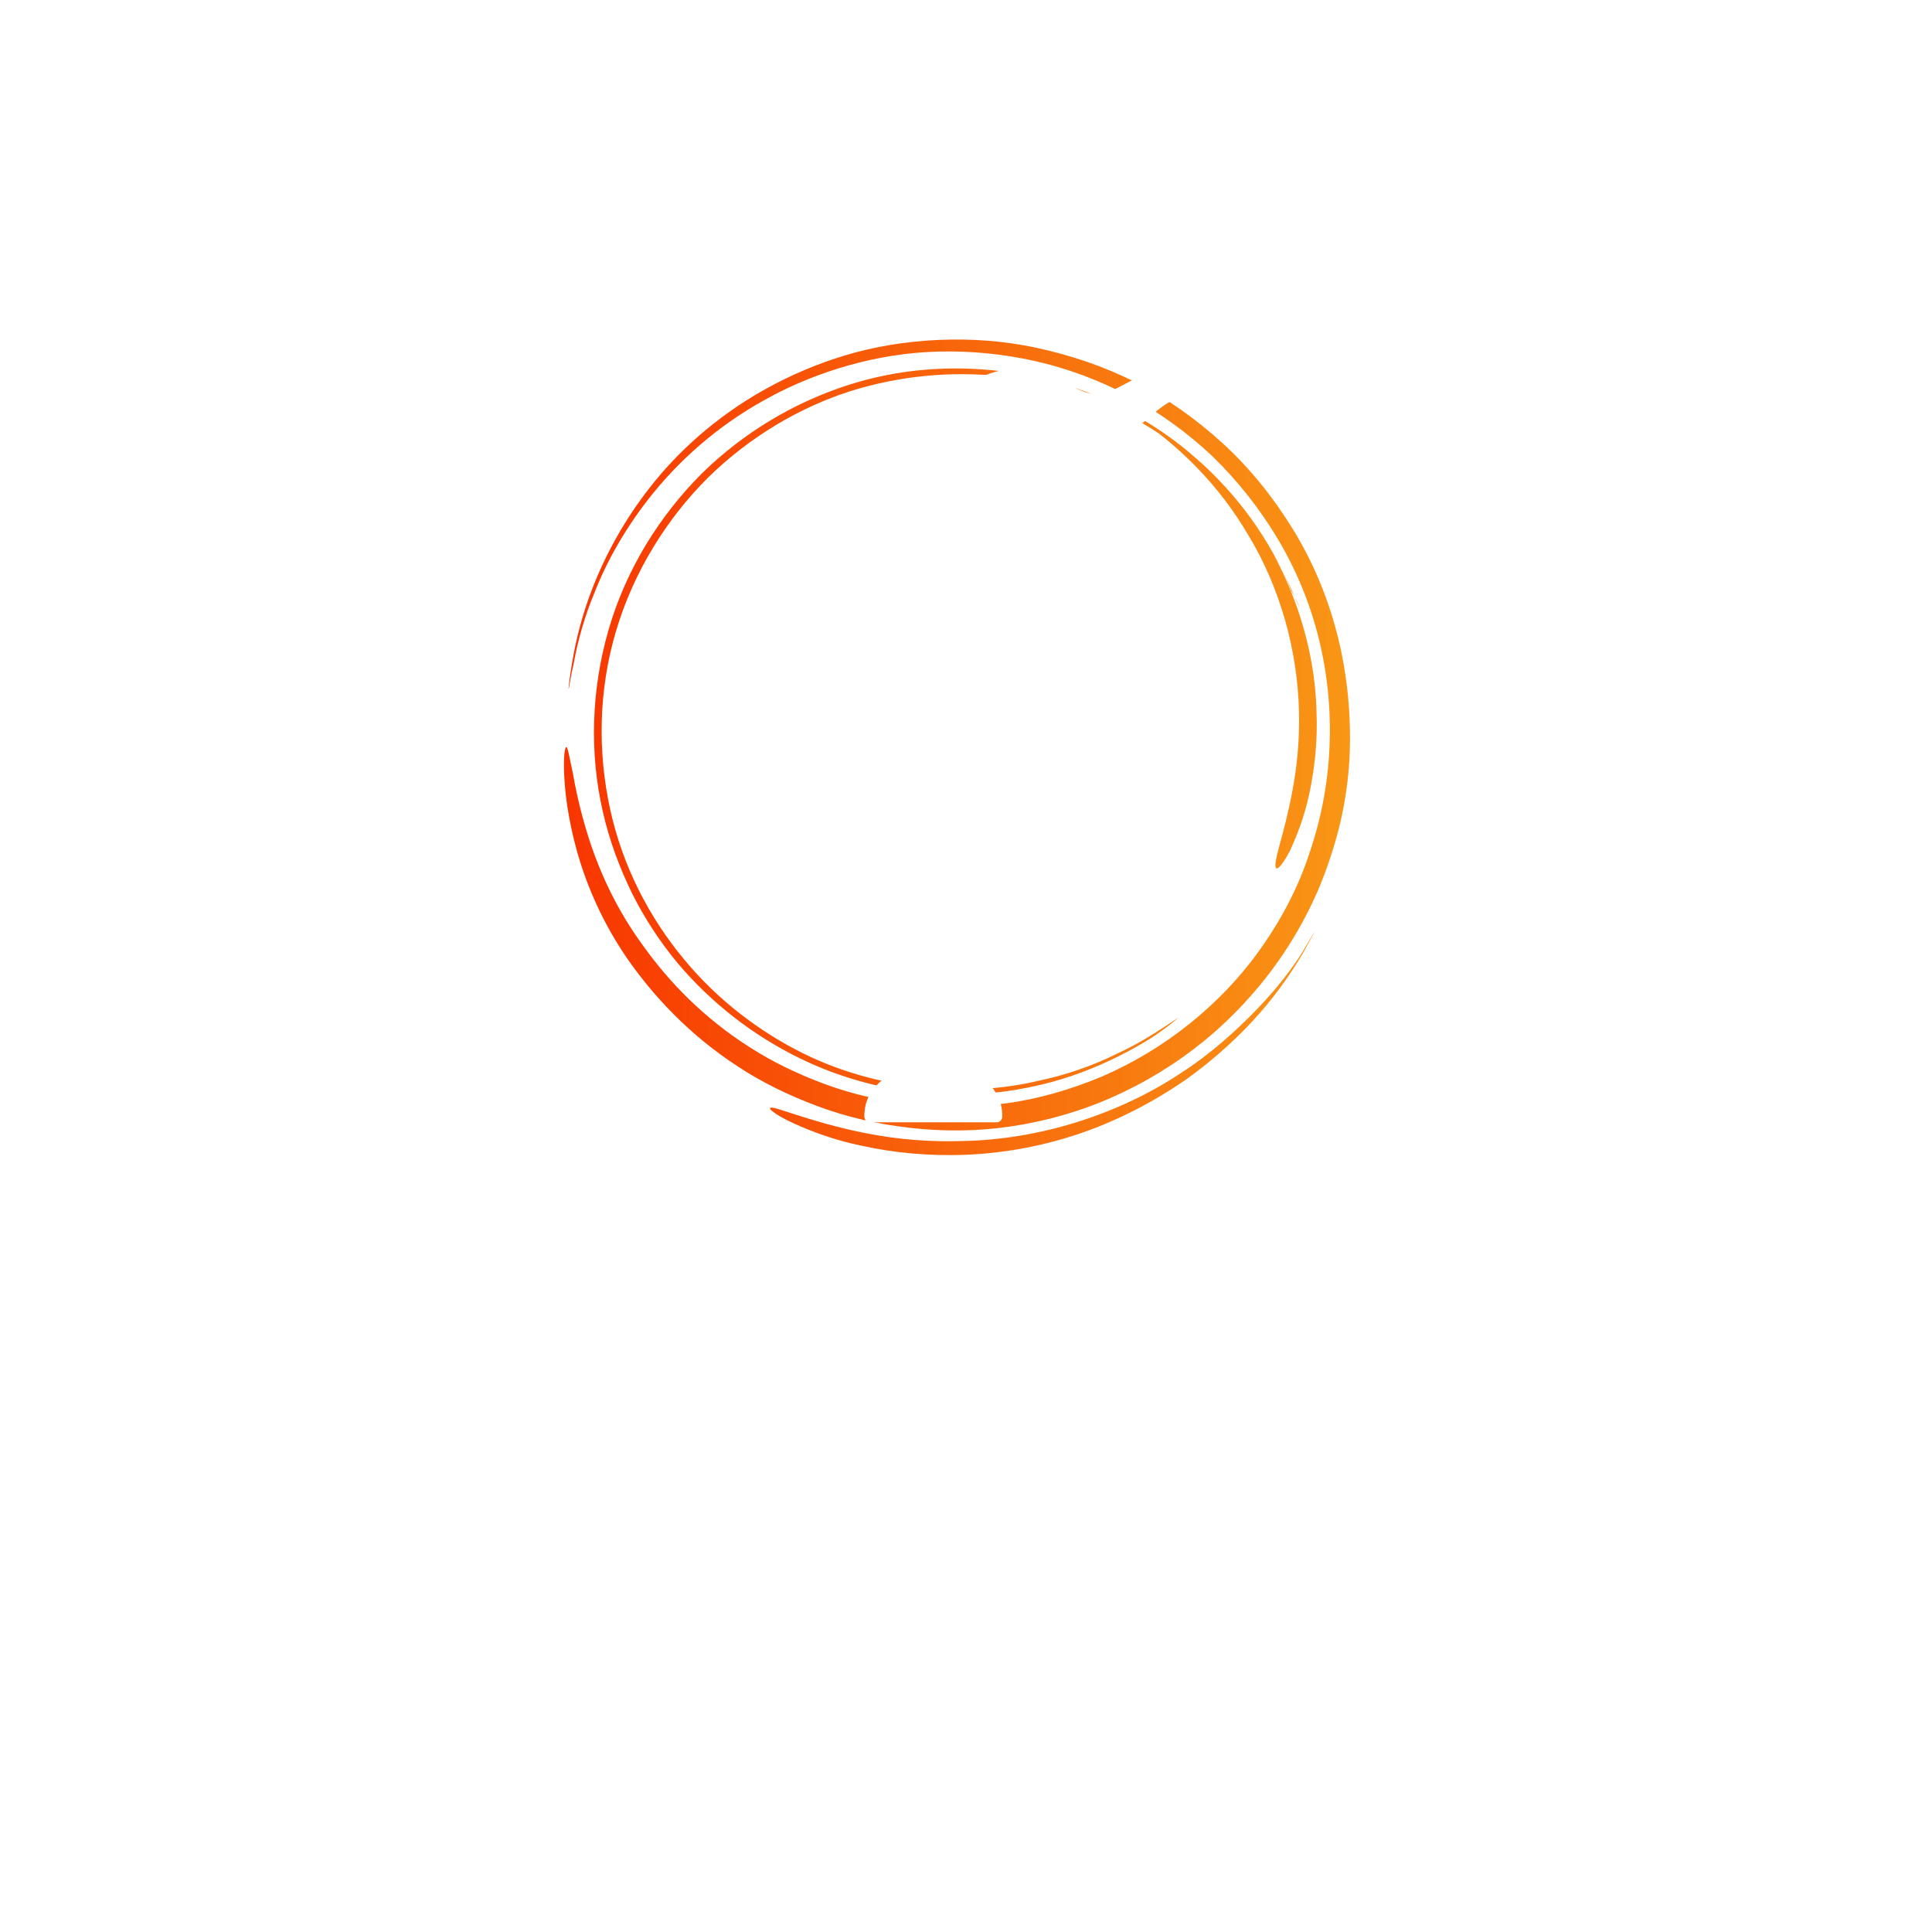
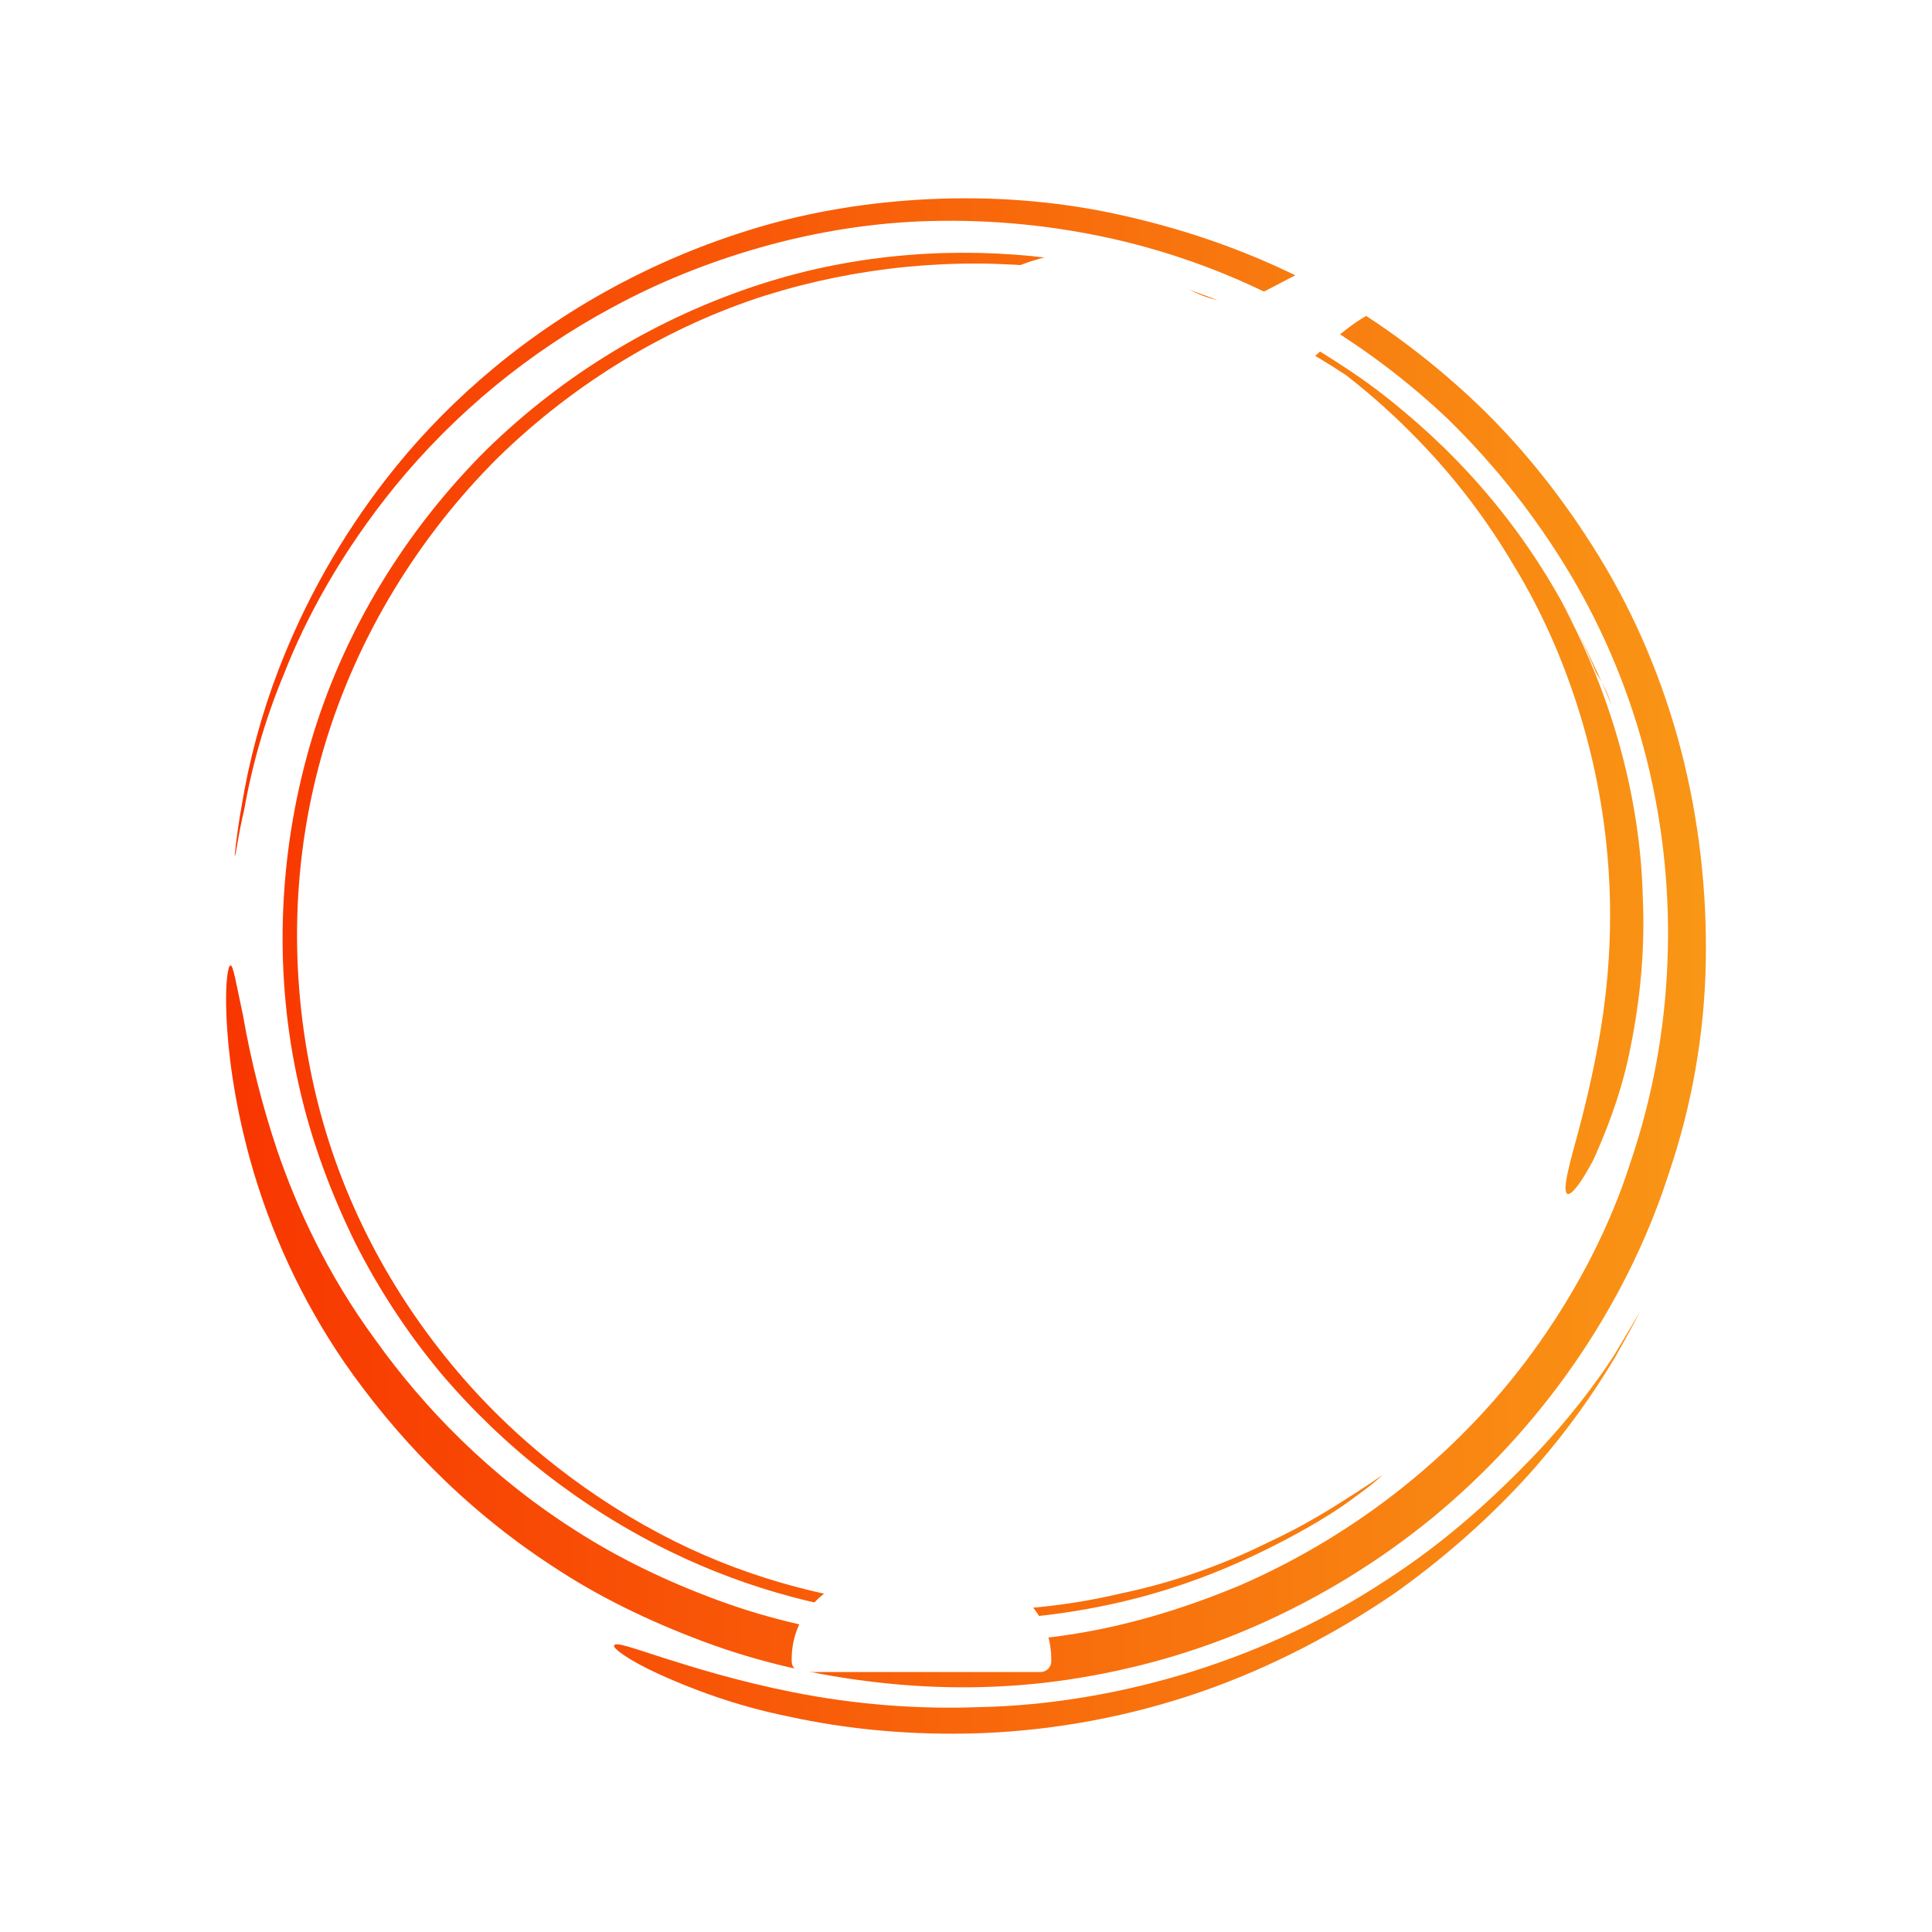
- <svg xmlns="http://www.w3.org/2000/svg" version="1.1" width="200" height="200" viewBox="0 0 1024 1024" xml:space="preserve">
+ <svg xmlns="http://www.w3.org/2000/svg" version="1.1" width="150" height="150" viewBox="0 0 1024 1024" xml:space="preserve">
  <defs>
</defs>
-   <g id="text-1" transform="translate(512 745.1662) scale(3.346057 3.346057)">
-     <text xml:space="preserve" font-family="Nova Square" font-size="53.739" font-style="normal" font-weight="normal" style="stroke: none; stroke-width: 0; stroke-dasharray: none; stroke-linecap: butt; stroke-linejoin: miter; stroke-miterlimit: 4; fill: rgb(255,255,255); fill-rule: nonzero; opacity: 1; white-space: pre;">
-       <tspan x="-123.13" y="16.882">HemixDev</tspan>
-     </text>
-   </g>
-   <linearGradient id="SVGID_49475" gradientUnits="userSpaceOnUse" x1="7.064" y1="68.534" x2="133.117" y2="68.534">
+   <linearGradient id="SVGID_49479" gradientUnits="userSpaceOnUse" x1="7.064" y1="68.534" x2="133.117" y2="68.534">
    <stop offset="0%" style="stop-color:rgb(248,54,0);stop-opacity: 1" />
    <stop offset="100%" style="stop-color:rgb(249,212,35);stop-opacity: 1" />
  </linearGradient>
-   <path id="icon-1" d="M 64.527 11.536 l 0.324 0.206 c 0.93 0.602 2.113 1.413 3.42 2.533 a 34.702 34.702 0 0 1 2.67 2.47 a 34.58 34.58 0 0 1 4.965 6.458 c 1.151 1.937 1.87 3.516 2.303 4.592 c 0.647 1.005 0.791 1.65 0.791 1.65 s -0.216 -0.574 -0.72 -1.65 c -0.415 -0.888 -0.978 -2.12 -1.81 -3.572 a 35.632 35.632 0 0 1 2.538 5.927 c 0.996 3.056 1.565 6.255 1.637 9.311 c 0.142 3.056 -0.214 5.828 -0.712 8.174 c -0.498 2.345 -1.28 4.193 -1.85 5.472 c -0.64 1.208 -1.138 1.848 -1.351 1.777 c -0.214 -0.142 -0.071 -0.853 0.284 -2.203 c 0.356 -1.28 0.854 -3.127 1.28 -5.402 c 0.428 -2.274 0.712 -4.904 0.641 -7.747 a 35.908 35.908 0 0 0 -1.352 -8.884 c -0.853 -2.985 -2.063 -5.828 -3.628 -8.387 a 34.245 34.245 0 0 0 -4.909 -6.468 a 35.681 35.681 0 0 0 -3.807 -3.43 a 35.425 35.425 0 0 0 -3.006 -1.787 A 34.296 34.296 0 0 0 49.86 6.773 a 36.423 36.423 0 0 0 -14.75 1.435 c -4.964 1.578 -9.857 4.448 -13.958 8.466 c -4.03 4.018 -7.267 9.184 -8.994 14.996 c -1.727 5.811 -1.8 11.838 -0.576 17.434 c 1.223 5.597 3.813 10.547 7.195 14.637 c 3.31 4.018 7.411 7.103 11.584 9.184 c 4.174 2.08 8.49 3.085 12.448 3.444 s 7.627 0 10.65 -0.718 a 31.903 31.903 0 0 0 7.698 -2.654 c 2.015 -0.933 3.454 -1.866 4.46 -2.512 c 1.008 -0.645 1.512 -1.004 1.512 -1.004 s -0.432 0.43 -1.44 1.148 c -0.934 0.717 -2.445 1.65 -4.46 2.655 c -2.015 1.004 -4.605 2.08 -7.699 2.798 c -3.094 0.717 -6.763 1.148 -10.793 0.79 c -4.03 -0.288 -8.418 -1.364 -12.663 -3.445 A 36.829 36.829 0 0 1 18.2 64.172 a 35.915 35.915 0 0 1 -4.461 -6.816 c -1.224 -2.512 -2.23 -5.166 -2.878 -8.036 c -1.296 -5.668 -1.152 -11.839 0.575 -17.794 c 1.727 -5.955 5.037 -11.193 9.138 -15.282 a 36.384 36.384 0 0 1 14.247 -8.61 C 39.93 5.984 45.11 5.697 49.788 6.27 c 4.748 0.574 8.994 2.009 12.52 3.946 a 38.39 38.39 0 0 1 2.22 1.319 z M 7.51 37.329 s 0.07 -0.924 0.355 -2.559 a 36.13 36.13 0 0 1 1.921 -7.107 a 38.904 38.904 0 0 1 5.62 -9.95 c 2.704 -3.483 6.475 -6.966 11.312 -9.667 a 39.346 39.346 0 0 1 7.897 -3.34 c 2.846 -0.853 5.905 -1.35 9.035 -1.493 c 3.13 -0.142 6.403 0.071 9.676 0.782 c 3.272 0.71 6.474 1.777 9.604 3.34 c 3.06 1.564 5.976 3.625 8.608 6.042 c 2.633 2.416 4.91 5.26 6.83 8.387 c 1.92 3.127 3.344 6.538 4.269 10.092 c 0.924 3.554 1.351 7.32 1.28 11.017 a 36.143 36.143 0 0 1 -1.92 10.945 c -1.139 3.554 -2.846 6.894 -4.91 9.88 a 39.584 39.584 0 0 1 -7.398 8.03 a 39.596 39.596 0 0 1 -9.036 5.544 c -3.201 1.422 -6.545 2.346 -9.888 2.843 c -3.344 0.498 -6.688 0.498 -9.818 0.143 c -3.202 -0.356 -6.26 -1.067 -9.106 -2.133 s -5.478 -2.345 -7.826 -3.909 c -4.696 -3.056 -8.253 -6.894 -10.814 -10.59 a 35.475 35.475 0 0 1 -4.909 -10.59 c -0.853 -3.127 -1.138 -5.686 -1.21 -7.392 c -0.07 -1.705 0.072 -2.63 0.214 -2.63 c 0.143 0 0.285 0.925 0.64 2.56 a 47.855 47.855 0 0 0 1.78 7.036 c 0.995 2.914 2.56 6.396 5.121 9.879 c 2.49 3.483 5.905 7.036 10.387 9.88 c 2.206 1.42 4.696 2.63 7.4 3.624 c 2.703 0.995 5.548 1.635 8.536 1.99 c 2.988 0.284 6.119 0.284 9.249 -0.142 c 3.13 -0.426 6.26 -1.35 9.32 -2.63 c 6.047 -2.63 11.596 -6.965 15.58 -12.65 c 1.992 -2.844 3.628 -5.971 4.695 -9.312 a 36.65 36.65 0 0 0 1.921 -10.376 a 37.256 37.256 0 0 0 -1.067 -10.52 a 35.996 35.996 0 0 0 -3.984 -9.665 a 39.71 39.71 0 0 0 -6.403 -8.103 a 38.533 38.533 0 0 0 -8.181 -5.9 a 36.731 36.731 0 0 0 -9.178 -3.41 a 38.631 38.631 0 0 0 -9.39 -0.925 c -3.06 0.071 -6.048 0.569 -8.822 1.35 c -2.775 0.783 -5.407 1.849 -7.755 3.128 a 37.445 37.445 0 0 0 -11.312 9.31 c -2.774 3.412 -4.624 6.824 -5.762 9.738 a 33.29 33.29 0 0 0 -2.063 7.036 c -0.356 1.493 -0.427 2.417 -0.498 2.417 z m 72.992 23.667 s -0.427 0.853 -1.28 2.346 a 38.603 38.603 0 0 1 -4.055 5.615 c -1.85 2.132 -4.34 4.477 -7.328 6.61 c -2.988 2.06 -6.474 3.909 -10.174 5.188 a 39.725 39.725 0 0 1 -11.311 2.132 c -3.7 0.142 -7.115 -0.213 -10.031 -0.853 c -2.846 -0.568 -5.194 -1.492 -6.759 -2.203 c -1.565 -0.71 -2.419 -1.35 -2.348 -1.492 c 0.071 -0.214 0.996 0.142 2.561 0.64 c 1.566 0.497 3.842 1.207 6.688 1.776 a 41.68 41.68 0 0 0 9.746 0.782 c 3.558 -0.071 7.4 -0.71 11.028 -1.848 c 3.628 -1.137 7.114 -2.772 10.102 -4.762 c 2.988 -1.919 5.478 -4.193 7.47 -6.255 c 1.992 -2.06 3.415 -3.98 4.34 -5.401 c 0.853 -1.422 1.351 -2.275 1.351 -2.275 z" style="stroke: none; stroke-width: 1; stroke-dasharray: none; stroke-linecap: butt; stroke-linejoin: miter; stroke-miterlimit: 4; fill: url(#SVGID_49475); fill-rule: nonzero; opacity: 1;" transform="translate(507.2156 396.0866) scale(5.420612 5.420612) translate(-45.49408, -43.04478) " stroke-linecap="round" />
-   <g id="icon-2" transform="translate(508.7209 395.0348) scale(0.803054 0.803054)" style="">
+   <path id="icon-1" d="M 64.527 11.536 l 0.324 0.206 c 0.93 0.602 2.113 1.413 3.42 2.533 a 34.702 34.702 0 0 1 2.67 2.47 a 34.58 34.58 0 0 1 4.965 6.458 c 1.151 1.937 1.87 3.516 2.303 4.592 c 0.647 1.005 0.791 1.65 0.791 1.65 s -0.216 -0.574 -0.72 -1.65 c -0.415 -0.888 -0.978 -2.12 -1.81 -3.572 a 35.632 35.632 0 0 1 2.538 5.927 c 0.996 3.056 1.565 6.255 1.637 9.311 c 0.142 3.056 -0.214 5.828 -0.712 8.174 c -0.498 2.345 -1.28 4.193 -1.85 5.472 c -0.64 1.208 -1.138 1.848 -1.351 1.777 c -0.214 -0.142 -0.071 -0.853 0.284 -2.203 c 0.356 -1.28 0.854 -3.127 1.28 -5.402 c 0.428 -2.274 0.712 -4.904 0.641 -7.747 a 35.908 35.908 0 0 0 -1.352 -8.884 c -0.853 -2.985 -2.063 -5.828 -3.628 -8.387 a 34.245 34.245 0 0 0 -4.909 -6.468 a 35.681 35.681 0 0 0 -3.807 -3.43 a 35.425 35.425 0 0 0 -3.006 -1.787 A 34.296 34.296 0 0 0 49.86 6.773 a 36.423 36.423 0 0 0 -14.75 1.435 c -4.964 1.578 -9.857 4.448 -13.958 8.466 c -4.03 4.018 -7.267 9.184 -8.994 14.996 c -1.727 5.811 -1.8 11.838 -0.576 17.434 c 1.223 5.597 3.813 10.547 7.195 14.637 c 3.31 4.018 7.411 7.103 11.584 9.184 c 4.174 2.08 8.49 3.085 12.448 3.444 s 7.627 0 10.65 -0.718 a 31.903 31.903 0 0 0 7.698 -2.654 c 2.015 -0.933 3.454 -1.866 4.46 -2.512 c 1.008 -0.645 1.512 -1.004 1.512 -1.004 s -0.432 0.43 -1.44 1.148 c -0.934 0.717 -2.445 1.65 -4.46 2.655 c -2.015 1.004 -4.605 2.08 -7.699 2.798 c -3.094 0.717 -6.763 1.148 -10.793 0.79 c -4.03 -0.288 -8.418 -1.364 -12.663 -3.445 A 36.829 36.829 0 0 1 18.2 64.172 a 35.915 35.915 0 0 1 -4.461 -6.816 c -1.224 -2.512 -2.23 -5.166 -2.878 -8.036 c -1.296 -5.668 -1.152 -11.839 0.575 -17.794 c 1.727 -5.955 5.037 -11.193 9.138 -15.282 a 36.384 36.384 0 0 1 14.247 -8.61 C 39.93 5.984 45.11 5.697 49.788 6.27 c 4.748 0.574 8.994 2.009 12.52 3.946 a 38.39 38.39 0 0 1 2.22 1.319 z M 7.51 37.329 s 0.07 -0.924 0.355 -2.559 a 36.13 36.13 0 0 1 1.921 -7.107 a 38.904 38.904 0 0 1 5.62 -9.95 c 2.704 -3.483 6.475 -6.966 11.312 -9.667 a 39.346 39.346 0 0 1 7.897 -3.34 c 2.846 -0.853 5.905 -1.35 9.035 -1.493 c 3.13 -0.142 6.403 0.071 9.676 0.782 c 3.272 0.71 6.474 1.777 9.604 3.34 c 3.06 1.564 5.976 3.625 8.608 6.042 c 2.633 2.416 4.91 5.26 6.83 8.387 c 1.92 3.127 3.344 6.538 4.269 10.092 c 0.924 3.554 1.351 7.32 1.28 11.017 a 36.143 36.143 0 0 1 -1.92 10.945 c -1.139 3.554 -2.846 6.894 -4.91 9.88 a 39.584 39.584 0 0 1 -7.398 8.03 a 39.596 39.596 0 0 1 -9.036 5.544 c -3.201 1.422 -6.545 2.346 -9.888 2.843 c -3.344 0.498 -6.688 0.498 -9.818 0.143 c -3.202 -0.356 -6.26 -1.067 -9.106 -2.133 s -5.478 -2.345 -7.826 -3.909 c -4.696 -3.056 -8.253 -6.894 -10.814 -10.59 a 35.475 35.475 0 0 1 -4.909 -10.59 c -0.853 -3.127 -1.138 -5.686 -1.21 -7.392 c -0.07 -1.705 0.072 -2.63 0.214 -2.63 c 0.143 0 0.285 0.925 0.64 2.56 a 47.855 47.855 0 0 0 1.78 7.036 c 0.995 2.914 2.56 6.396 5.121 9.879 c 2.49 3.483 5.905 7.036 10.387 9.88 c 2.206 1.42 4.696 2.63 7.4 3.624 c 2.703 0.995 5.548 1.635 8.536 1.99 c 2.988 0.284 6.119 0.284 9.249 -0.142 c 3.13 -0.426 6.26 -1.35 9.32 -2.63 c 6.047 -2.63 11.596 -6.965 15.58 -12.65 c 1.992 -2.844 3.628 -5.971 4.695 -9.312 a 36.65 36.65 0 0 0 1.921 -10.376 a 37.256 37.256 0 0 0 -1.067 -10.52 a 35.996 35.996 0 0 0 -3.984 -9.665 a 39.71 39.71 0 0 0 -6.403 -8.103 a 38.533 38.533 0 0 0 -8.181 -5.9 a 36.731 36.731 0 0 0 -9.178 -3.41 a 38.631 38.631 0 0 0 -9.39 -0.925 c -3.06 0.071 -6.048 0.569 -8.822 1.35 c -2.775 0.783 -5.407 1.849 -7.755 3.128 a 37.445 37.445 0 0 0 -11.312 9.31 c -2.774 3.412 -4.624 6.824 -5.762 9.738 a 33.29 33.29 0 0 0 -2.063 7.036 c -0.356 1.493 -0.427 2.417 -0.498 2.417 z m 72.992 23.667 s -0.427 0.853 -1.28 2.346 a 38.603 38.603 0 0 1 -4.055 5.615 c -1.85 2.132 -4.34 4.477 -7.328 6.61 c -2.988 2.06 -6.474 3.909 -10.174 5.188 a 39.725 39.725 0 0 1 -11.311 2.132 c -3.7 0.142 -7.115 -0.213 -10.031 -0.853 c -2.846 -0.568 -5.194 -1.492 -6.759 -2.203 c -1.565 -0.71 -2.419 -1.35 -2.348 -1.492 c 0.071 -0.214 0.996 0.142 2.561 0.64 c 1.566 0.497 3.842 1.207 6.688 1.776 a 41.68 41.68 0 0 0 9.746 0.782 c 3.558 -0.071 7.4 -0.71 11.028 -1.848 c 3.628 -1.137 7.114 -2.772 10.102 -4.762 c 2.988 -1.919 5.478 -4.193 7.47 -6.255 c 1.992 -2.06 3.415 -3.98 4.34 -5.401 c 0.853 -1.422 1.351 -2.275 1.351 -2.275 z" style="stroke: none; stroke-width: 1; stroke-dasharray: none; stroke-linecap: butt; stroke-linejoin: miter; stroke-miterlimit: 4; fill: url(#SVGID_49479); fill-rule: nonzero; opacity: 1;" transform="translate(512 512) scale(10.20476 10.20476) translate(-45.49408, -43.04478) " stroke-linecap="round" />
+   <g id="icon-2" transform="translate(514.8338 510.0198) scale(1.511817 1.511817)" style="">
    <path d="M 167.148 68.167 a 13.021 13.021 0 0 0 13.846 -4.239 c 20.862 -24.384 2.3 -61.9 -16.264 -33.5 C 157.36 41.064 151.753 63.162 167.148 68.167 Z" style="stroke: none; stroke-width: 1; stroke-dasharray: none; stroke-linecap: butt; stroke-linejoin: miter; stroke-miterlimit: 4; fill: rgb(255,255,255); fill-rule: nonzero; opacity: 1;" transform="translate(-76.21682 -205.5148) translate(-173.7832, -44.48524) " stroke-linecap="round" />
    <path d="M 370.435 155.081 c 0.988 3.2 5.911 3.054 6.7 -0.2 c 0.022 -0.08 2.3 -8.063 10.885 -16.588 c 7.378 -7.2 14.708 -27.942 0.67 -33.241 C 370.649 99.221 361.242 132.058 370.435 155.081 Z" style="stroke: none; stroke-width: 1; stroke-dasharray: none; stroke-linecap: butt; stroke-linejoin: miter; stroke-miterlimit: 4; fill: rgb(255,255,255); fill-rule: nonzero; opacity: 1;" transform="translate(131.7552 -119.1134) translate(-381.7552, -130.8866) " stroke-linecap="round" />
    <path d="M 294.641 108.4 c 0.092 5.379 8.094 5.378 8.185 0 C 302.735 103.021 294.732 103.022 294.641 108.4 Z" style="stroke: none; stroke-width: 1; stroke-dasharray: none; stroke-linecap: butt; stroke-linejoin: miter; stroke-miterlimit: 4; fill: rgb(255,255,255); fill-rule: nonzero; opacity: 1;" transform="translate(48.7335 -141.6) translate(-298.7335, -108.4) " stroke-linecap="round" />
-     <path d="M 401.545 179.929 c 0.092 5.379 8.094 5.379 8.185 0 C 409.638 174.55 401.636 174.55 401.545 179.929 Z" style="stroke: none; stroke-width: 1; stroke-dasharray: none; stroke-linecap: butt; stroke-linejoin: miter; stroke-miterlimit: 4; fill: rgb(255,255,255); fill-rule: nonzero; opacity: 1;" transform="translate(155.6375 -70.071) translate(-405.6375, -179.929) " stroke-linecap="round" />
+     <path d="M 401.545 179.929 c 0.092 5.379 8.094 5.379 8.185 0 C 409.638 174.55 401.636 174.55 401.545 179.929 Z" style="stroke: none; stroke-width: 1; stroke-dasharray: none; stroke-linecap: butt;nkjnkjn stroke-linejoin: miter; stroke-miterlimit: 4; fill: rgb(255,255,255); fill-rule: nonzero; opacity: 1;" transform="translate(155.6375 -70.071) translate(-405.6375, -179.929) " stroke-linecap="round" />
    <path d="M 410.873 149.6 c -0.9 0.43 -22.227 10.852 -31.671 39.106 c -1.255 3.754 -2.429 7.1 -3.556 10.1 a 51.352 51.352 0 0 1 -26.3 32.544 a 3.75 3.75 0 0 1 -3.058 -6.848 a 40 40 0 0 0 11.039 -8.187 a 26.773 26.773 0 0 0 4.7 -30.737 c -12.267 -24.4 -31.444 -47.5 -18.638 -74.895 a 3.773 3.773 0 0 0 -4.535 -5.335 a 34.379 34.379 0 0 0 -22.22 26.554 c -1.462 8 1.061 21.7 -6.411 26.261 c -17.458 5.175 -20.971 -20.047 -17.154 -32.563 c 1.252 -4.863 -5.762 -6.921 -7.2 -2.1 a 48.851 48.851 0 0 0 -1.611 10.709 l -3.036 1.029 a 19.458 19.458 0 0 1 -3.482 -19 c 5.436 -15.11 18.054 -26.661 20.048 -26.866 c 4.11 -2.668 0.076 -8.941 -4.057 -6.311 a 61.1 61.1 0 0 0 -14.814 14.57 a 2.725 2.725 0 0 1 -4.843 -2.226 c 5.908 -26.473 29.487 -43.98 51.055 -46.385 c 22.521 -1.071 31.062 2.112 49.212 -15.03 c 7.557 -6.373 20.93 -18.46 30.642 -12.154 c 3.5 2.876 8.25 -2.193 5.066 -5.5 a 39.339 39.339 0 0 0 -40.944 -9.76 c -21.93 9.682 -24.981 18.578 -49.184 4.034 c -34.436 -23 -73.794 -0.159 -93.8 27.891 c -20.58 26.544 -34.275 61.765 -66.135 79.2 a 56.165 56.165 0 0 0 0.4 -23.812 a 3.774 3.774 0 0 0 -6.889 -1.2 c -11.867 19.337 -31.274 33.517 -46.531 50.812 c -9.3 10.462 -10.147 27.247 0.577 37.559 c 3.708 3.4 -1.058 8.963 -4.9 5.683 c -7.152 -6.466 -9.836 -14.56 -10.331 -22.33 c -0.024 0.048 -0.051 0.093 -0.075 0.141 C 90.419 140.89 107.536 112.388 107.774 112 c 2.493 -4.21 -3.752 -8.091 -6.4 -3.907 c -1.149 1.88 -22.256 37.011 -15.536 64.476 c 1.831 6.967 -2.434 14.014 -3.332 20.639 c -8.662 -15.6 -5.974 -40.809 -2.188 -50.314 c 1.618 -4.646 -5.26 -7.19 -7.041 -2.588 c -4.4 10.905 -7.056 38.234 2.175 55.433 a 33.244 33.244 0 0 1 3.093 16.445 c -1.532 24.507 5.076 47.649 20.71 66.838 c -5.717 4.028 -7.344 11.222 -5.607 17.764 c 1.331 7.353 7.842 11.4 14.791 12.966 c -0.675 13.576 0.4 24.118 3.383 32.662 c -15.981 2.623 -13.4 23.628 0.87 26.815 c 7.447 22.7 34.268 50.83 64.66 60.2 c 2.92 7.4 10.949 21.111 31.365 27.359 v 8.75 c -8.957 3.249 -22.082 12.4 -21.7 29.638 a 3.749 3.749 0 0 0 3.749 3.654 h 83.5 a 3.748 3.748 0 0 0 3.748 -3.654 c 0.383 -17.237 -12.742 -26.389 -21.7 -29.638 v -8.767 c 20.64 -6.344 28.6 -20.319 31.364 -27.335 c 30.64 -9.453 57.324 -37.786 64.66 -60.209 c 14.734 -3.357 16.681 -24.95 0.12 -26.946 a 100.548 100.548 0 0 0 4.072 -32.511 c 6.969 -1.571 13.518 -5.6 14.853 -12.982 c 2.774 -9.182 -2.8 -19.345 -12.556 -20.616 a 93.528 93.528 0 0 0 7.719 -16.575 l 0.023 -0.034 c 3.086 -8.343 3.824 -19.32 17.974 -26.544 c 23.451 -9.946 21.747 -36.836 21.663 -37.976 c -0.449 -4.871 -7.735 -4.389 -7.48 0.542 c 0.063 0.924 1.345 22.7 -17.111 30.53 a 31.854 31.854 0 0 0 -9.65 6.591 c 0.2 -4.974 -0.151 -9.908 2.733 -14.181 c 3.984 -6.416 7.446 -14.964 11.614 -27.437 c 8.391 -25.105 27.6 -34.622 27.791 -34.715 a 3.75 3.75 0 0 0 -3.233 -6.768 Z m -266.8 51.465 c 1.862 35.4 47.344 36.795 42.039 -1.67 c -1.533 -8.884 -5.948 -17 -7.521 -25.625 c -4.959 -26.326 19.462 -50.832 42.443 -63.2 c -40.67 82.271 35.721 91.248 37.169 48.126 c 12.443 8.055 18.451 26.741 11.154 40.4 c -2.947 5.787 -7.312 10.869 -8.036 17.83 c -1.018 9.669 6.4 19.4 16.537 21.682 c 14.911 3.443 30 -8.675 34.12 -23.6 c 12.532 22.159 8.907 48.95 -6.9 68.112 c -29.343 2.738 -98.928 3.336 -131.253 1.015 c -19.368 -2.617 -25.663 -14.193 -27.74 -18.358 C 133.871 246.458 133.559 221.138 144.07 201.068 Z M 121.965 371.9 l 0.368 0.089 l 1.106 2.972 C 122.932 373.955 122.434 372.938 121.965 371.9 Z m 119.627 58.413 c -48.878 3.545 -99.037 -16.133 -118.119 -55.282 c 0.337 0.112 78.252 25.887 154.29 20.118 C 272.987 423.571 251.442 429.228 241.592 430.316 Z m 37.861 -58.338 c -74.243 3.907 -174.66 -1.791 -171.13 -17.377 c 0.1 -4.443 4.429 -5.331 8.758 -4.842 c 53.452 7.33 138.093 8.76 196.572 3.511 C 309.282 367.383 289.9 371.04 279.453 371.978 Z M 137.229 336.694 c 7.53 1.972 8.646 -7.676 0.847 -7.451 c -7.217 -0.772 -5.92 -9.756 -5.494 -14.444 c 5.471 0.854 11.238 1.621 17.134 2.309 V 345.62 c -11.864 -0.948 -22.172 -2 -29.784 -3.037 c -3.3 -7.7 -4.617 -17.594 -4.079 -30.922 c 2.923 0.669 6.043 1.3 9.318 1.894 C 123.8 323.478 124.713 334.781 137.229 336.694 Z m 29.438 -9.28 c 0.17 7.169 5.166 12.964 11.619 13.481 c 2.862 0.438 5.831 0.262 6.3 -3.257 a 3.749 3.749 0 0 0 -3.438 -4.037 c -8.586 0.379 -7.017 -8.378 -6.811 -14.075 c 5.159 0.425 10.228 0.8 15.094 1.126 v 27.4 c -11.183 -0.494 -22.128 -1.136 -32.217 -1.865 V 317.936 c 3.21 0.335 6.434 0.648 9.647 0.941 C 166.714 321.144 166.59 324.167 166.667 327.414 Z m 41.373 9.472 c 2.811 3.458 13.923 7.4 14.5 0.453 a 3.75 3.75 0 0 0 -3.75 -3.75 c -7.34 0.215 -7.669 -6.176 -6.852 -11.64 c 7.653 0.37 13.7 0.592 17.216 0.708 v 26.412 c -10.465 -0.045 -21.385 -0.3 -32.217 -0.708 V 321.132 c 2.593 0.157 5.1 0.3 7.5 0.431 C 203.776 326.672 203.862 333.013 208.04 336.886 Z m 36.429 -9.585 c 0.115 8.273 6.281 15 13.746 15 c 2.946 0.186 5.933 -0.114 6.147 -3.75 c -0.2 -3.621 -3.213 -3.944 -6.147 -3.75 c -6.262 -0.284 -6.663 -7.792 -6.161 -12.806 c 4.972 -0.236 10.664 -0.537 16.814 -0.914 v 27.248 c -10.817 0.414 -21.739 0.677 -32.218 0.733 V 322.631 c 2 -0.068 4.672 -0.165 7.882 -0.3 C 244.477 323.736 244.443 325.418 244.469 327.3 Z m 46.476 -15.355 c -72.659 4.5 -45.255 4.489 -118.777 -0.162 a 3.548 3.548 0 0 0 -1.8 -0.156 c -13.865 -1.211 -28.051 -2.789 -40.267 -4.828 c -9.6 -1.6 -17.975 -3.485 -24 -5.7 a 7.928 7.928 0 0 1 -5.108 -5.833 c -2.174 -6.344 2.413 -13.172 9.368 -11.541 c 14.225 3.493 49.01 9.352 122.157 9.352 c 41.276 0 70.333 -1.866 90.377 -4.119 C 321.015 307.67 297.239 311.312 290.945 311.946 Z" style="stroke: none; stroke-width: 1; stroke-dasharray: none; stroke-linecap: butt; stroke-linejoin: miter; stroke-miterlimit: 4; fill: rgb(255,255,255); fill-rule: nonzero; opacity: 1;" transform="translate(-7.255534 0.002035) translate(-242.7445, -250.002) " stroke-linecap="round" />
    <path d="M 422.564 33.373 c 0.092 5.379 8.094 5.378 8.185 0 C 430.658 27.993 422.655 27.994 422.564 33.373 Z" style="stroke: none; stroke-width: 1; stroke-dasharray: none; stroke-linecap: butt; stroke-linejoin: miter; stroke-miterlimit: 4; fill: rgb(255,255,255); fill-rule: nonzero; opacity: 1;" transform="translate(176.6565 -216.6274) translate(-426.6565, -33.37263) " stroke-linecap="round" />
    <path d="M 86.782 120.879 c -0.091 -5.379 -8.094 -5.379 -8.185 0 C 78.689 126.259 86.691 126.258 86.782 120.879 Z" style="stroke: none; stroke-width: 1; stroke-dasharray: none; stroke-linecap: butt; stroke-linejoin: miter; stroke-miterlimit: 4; fill: rgb(255,255,255); fill-rule: nonzero; opacity: 1;" transform="translate(-167.3105 -129.1208) translate(-82.6895, -120.8792) " stroke-linecap="round" />
  </g>
</svg>
